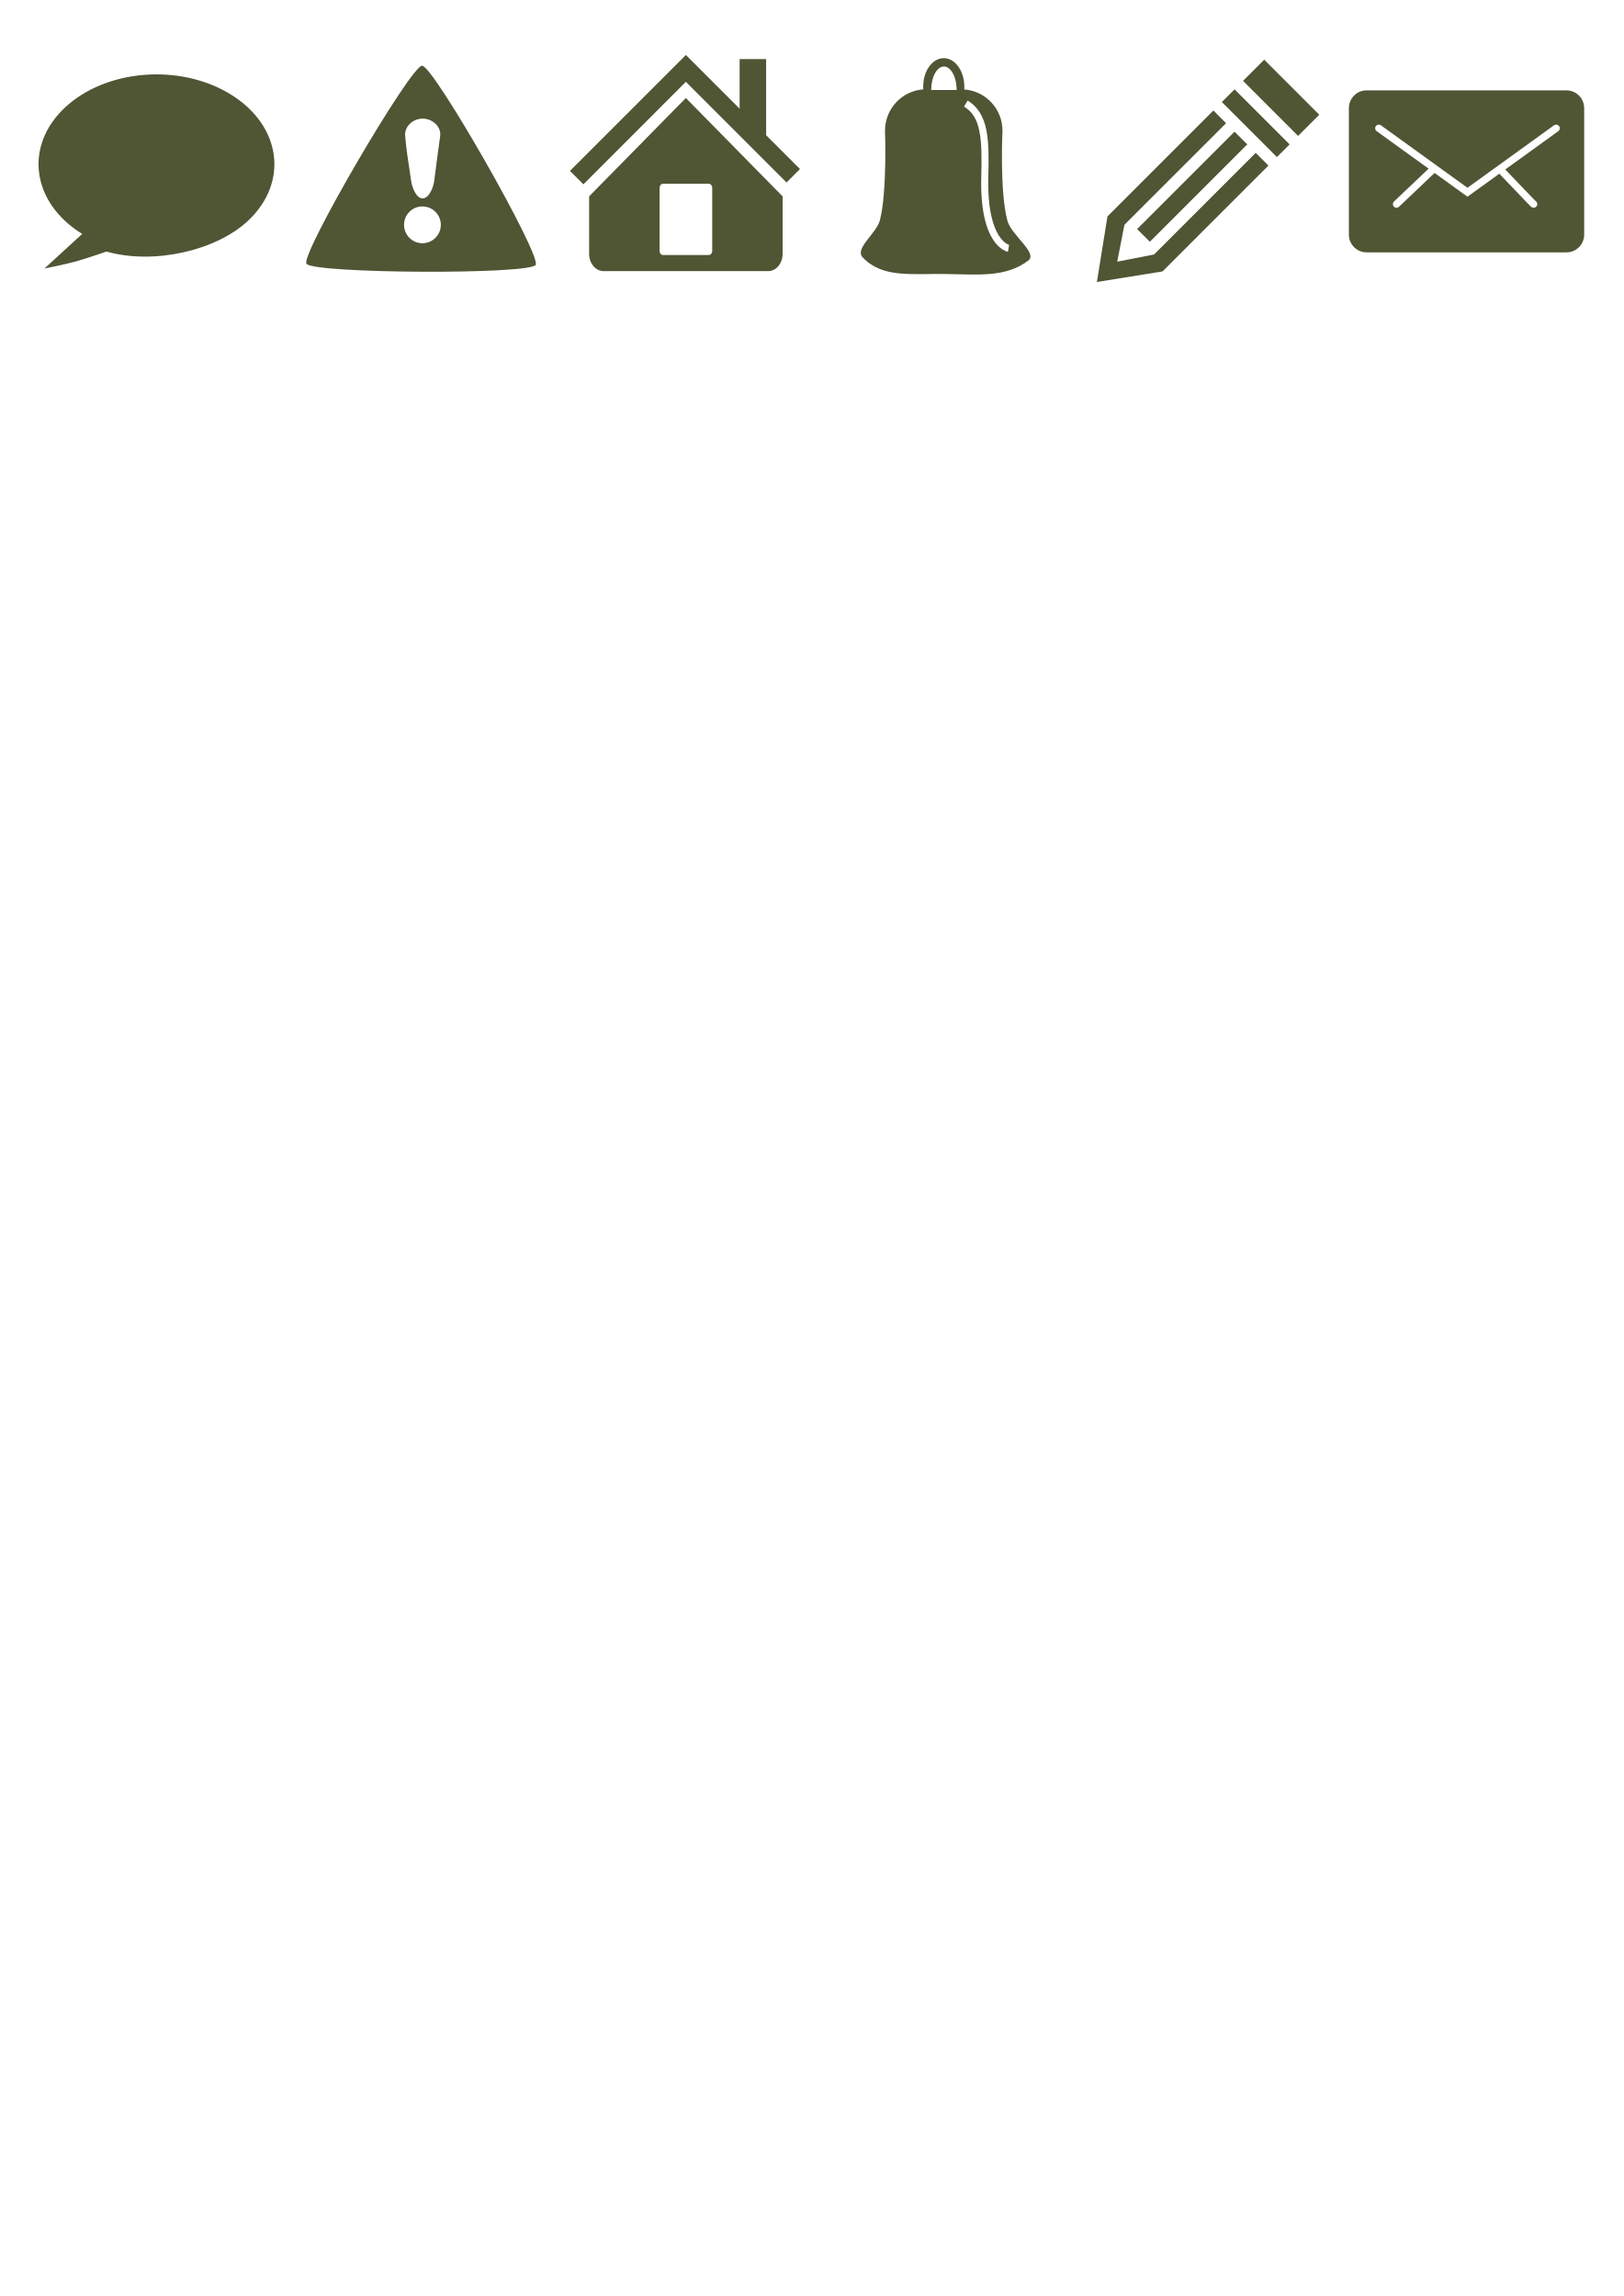
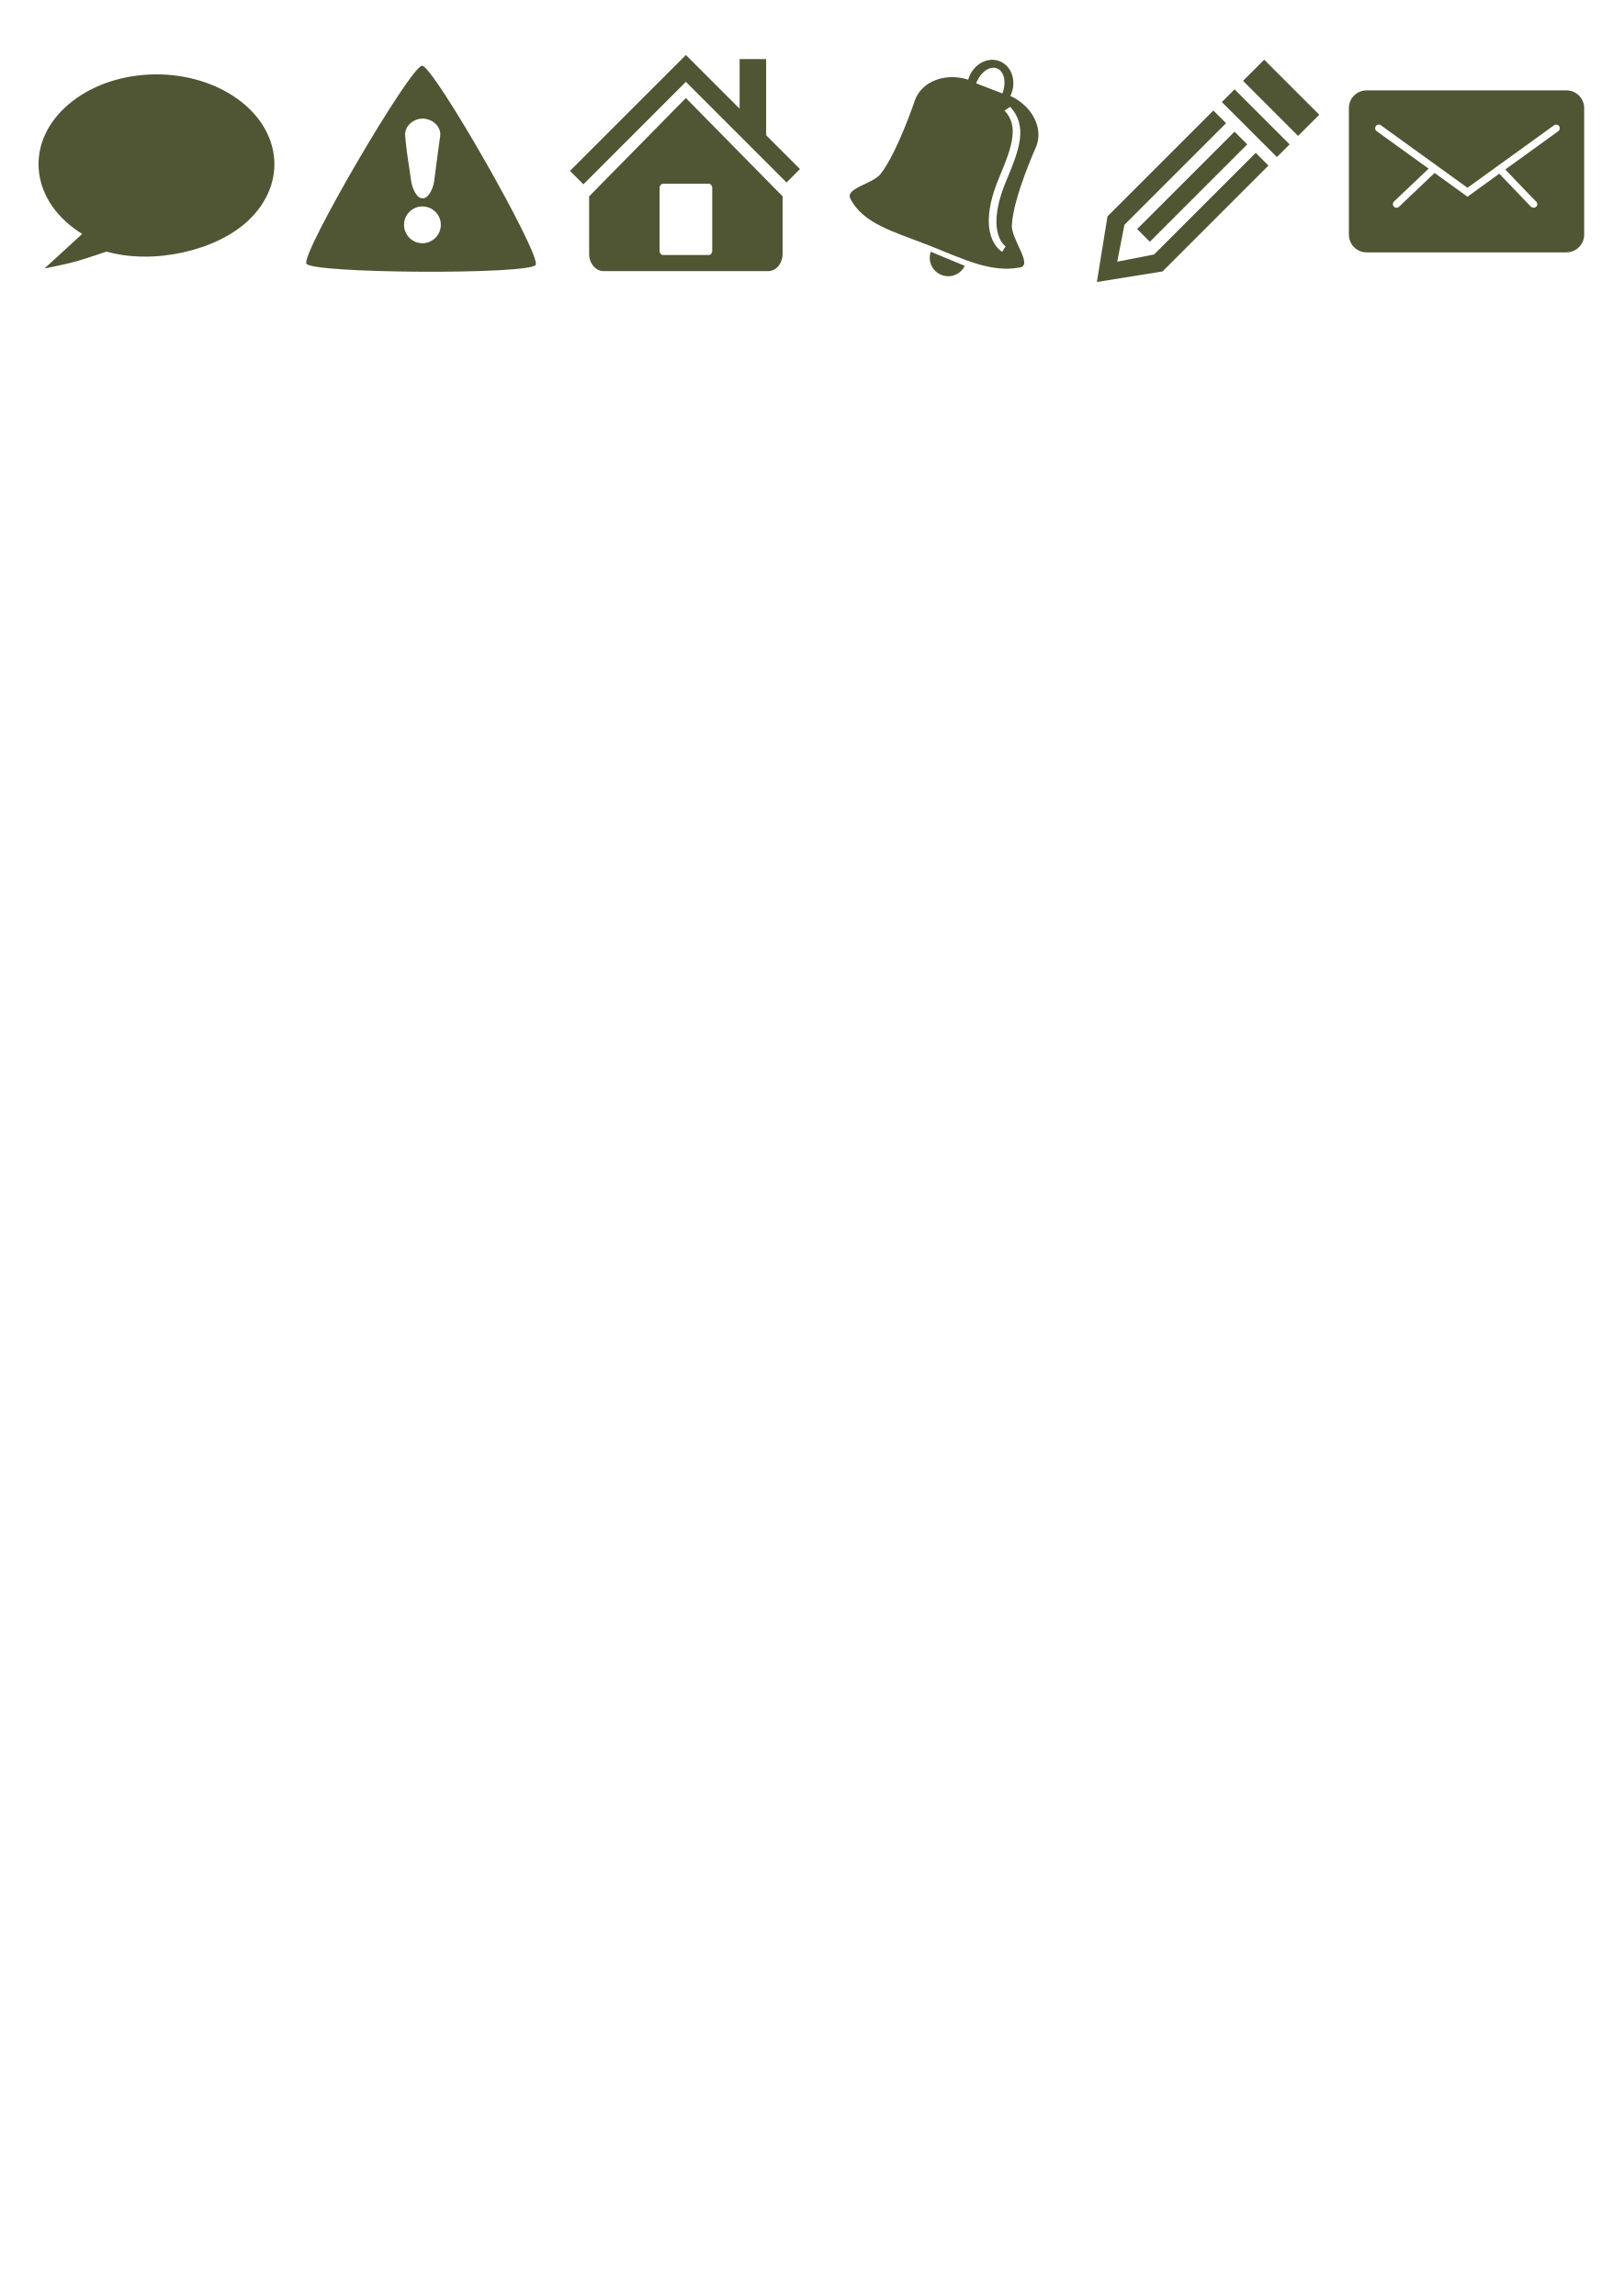
<svg xmlns="http://www.w3.org/2000/svg" width="744.094" height="1052.362" id="svg2" version="1.1">
  <defs id="defs4">
    <marker orient="auto" refY="0.0" refX="0.0" id="Arrow1Lstart" style="overflow:visible">
      <path id="path4309" d="M 0.0,0.0 L 5.0,-5.0 L -12.5,0.0 L 5.0,5.0 L 0.0,0.0 z " style="fill-rule:evenodd;stroke:#000000;stroke-width:1.0pt" transform="scale(0.8) translate(12.5,0)" />
    </marker>
  </defs>
  <g id="layer1">
    <rect style="fill:#4d4d4d;fill-opacity:0;fill-rule:nonzero;stroke:none" id="rect4232-0-2" width="109.286" height="109.286" x="258" y="22.362" />
    <rect style="fill:#4d4d4d;fill-opacity:0;fill-rule:nonzero;stroke:none" id="rect4232-0-23" width="109.286" height="109.286" x="378" y="22.362" />
    <rect style="fill:#4d4d4d;fill-opacity:0;fill-rule:nonzero;stroke:none" id="rect4232-0-9" width="109.286" height="109.286" x="498" y="22.362" />
    <rect style="fill:#4d4d4d;fill-opacity:0;fill-rule:nonzero;stroke:none" id="rect4232-0-6" width="109.286" height="109.286" x="618" y="22.362" />
    <rect style="fill:#4d4d4d;fill-opacity:0;fill-rule:nonzero;stroke:none" id="rect4232" width="109.286" height="109.286" x="17.143" y="22.505" />
    <rect style="fill:#4d4d4d;fill-opacity:0;fill-rule:nonzero;stroke:none" id="rect4232-0" width="109.286" height="109.286" x="138" y="23.076" />
    <path style="fill:#505534;fill-opacity:1" d="m 507.527,99.168 48.523,-48.523 5.823,5.823 -46.582,46.582 -3.3,16.886 16.886,-3.3 46.582,-46.582 5.823,5.823 -48.523,48.523 -30.085,4.852 z m 13.587,5.823 44.642,-44.642 5.823,5.823 -44.642,44.642 z m 38.819,-58.228 5.823,-5.823 25.232,25.232 -5.823,5.823 z m 9.705,-9.705 9.705,-9.705 25.232,25.232 -9.705,9.705 z" id="path4147" />
    <path style="fill:#505534;fill-opacity:1;fill-rule:nonzero;stroke:none" d="m 37.674,107.223 c -23.185,-14.313 -26.746,-40.231 -7.952,-57.889 18.794,-17.658 52.824,-20.369 76.01,-6.056 23.185,14.313 26.746,40.231 7.952,57.889 -14.602,13.72 -43.163,20.288 -64.9,14.136 0,0 -7.366,2.572 -12.875,4.193 -5.509,1.621 -15.539,3.567 -15.539,3.567 z" id="path4115" />
    <path style="fill:#505534;fill-opacity:1;fill-rule:nonzero;stroke:none" d="m 193.437,30.115 c -5.255,-0.027 -55.62,86.178 -53.016,90.743 2.604,4.564 102.423,5.085 105.074,0.547 2.651,-4.537 -46.803,-91.263 -52.058,-91.29 z m 0.239,24.25 c 4.439,0 8.626,3.638 8.038,8.038 -0.977,7.307 -1.047,7.261 -2.736,20.522 -0.417,3.276 -2.486,8.004 -5.301,8.004 -2.85,0 -4.782,-4.737 -5.267,-8.004 -1.885,-12.675 -1.955,-12.832 -2.736,-20.522 -0.449,-4.417 3.564,-8.038 8.004,-8.038 z m -0.103,40.258 c 4.656,0 8.448,3.758 8.448,8.414 0,4.656 -3.792,8.448 -8.448,8.448 -4.656,0 -8.414,-3.792 -8.414,-8.448 0,-4.656 3.758,-8.414 8.414,-8.414 z" id="path4938" />
    <path style="fill:#505534;fill-opacity:1;fill-rule:nonzero;stroke:none" d="m 626.264,41.424 c -4.499,0 -8.11,3.646 -8.11,8.145 l 0,57.95 c 0,4.499 3.612,8.145 8.11,8.145 l 91.605,0 c 4.499,0 8.11,-3.646 8.11,-8.145 l 0,-57.95 c 0,-4.499 -3.612,-8.145 -8.11,-8.145 l -91.605,0 z m 5.649,15.666 a 1.664,1.664 0 0 1 0.936,0.347 l 39.65,28.629 39.65,-28.629 a 1.664,1.664 0 1 1 1.941,2.703 l -24.262,17.538 c 7.391,7.776 11.081,11.602 12.72,13.275 0.761,0.777 1.057,1.064 1.178,1.178 0.006,0.007 0.064,0.064 0.069,0.069 a 1.664,1.664 0 0 1 0.069,0.035 c -0.002,-0.001 0.004,0.039 0,0.035 a 1.664,1.664 0 0 1 0.243,0.208 c 0,0 0.027,0.044 0.069,0.104 0.021,0.03 0.053,0.082 0.104,0.173 0.025,0.046 0.059,0.091 0.104,0.208 0.022,0.059 0.069,0.242 0.069,0.243 1.1e-4,4.65e-4 0.035,0.52 0.035,0.52 0,1.66e-4 -0.104,0.45 -0.104,0.451 -6e-5,1.33e-4 -0.312,0.485 -0.312,0.485 -9e-5,1e-4 -0.52,0.381 -0.52,0.381 -1.4e-4,6.6e-5 -0.52,0.173 -0.52,0.173 -3.5e-4,0 -0.589,-0.034 -0.589,-0.035 -5.3e-4,-1.11e-4 -0.212,-0.076 -0.277,-0.104 -0.262,-0.114 -0.294,-0.169 -0.347,-0.208 -0.105,-0.079 -0.153,-0.089 -0.208,-0.139 -0.219,-0.199 -0.556,-0.538 -1.421,-1.421 -1.698,-1.732 -5.42,-5.607 -13.101,-13.69 l -13.621,9.843 -0.97,0.693 -0.97,-0.693 L 657.423,79.272 641.168,94.73 a 1.667,1.667 0 1 1 -2.322,-2.391 l 15.839,-15.042 -23.776,-17.156 a 1.664,1.664 0 0 1 0.693,-3.015 1.664,1.664 0 0 1 0.312,-0.035 z" id="rect4970" />
    <path style="fill:#505534;fill-opacity:1;fill-rule:nonzero;stroke:none" d="m 314.312,25.186 -3.062,3.096 -50.051,50.051 6.159,6.159 46.955,-46.989 24.634,24.634 21.504,21.504 6.159,-6.159 -15.515,-15.515 0,-34.876 -12.147,0 0,22.729 -21.538,-21.538 -3.096,-3.096 z m 0,19.735 -44.335,45.083 0,26.301 c 0,4.416 2.973,7.962 6.635,7.962 l 75.434,0 c 3.662,0 6.601,-3.546 6.601,-7.962 l 0,-26.301 -44.335,-45.083 z m -10.48,39.299 20.994,0 c 0.862,0 1.565,0.862 1.565,1.939 l 0,28.785 c 0,1.077 -0.703,1.939 -1.565,1.939 l -20.994,0 c -0.862,0 -1.565,-0.862 -1.565,-1.939 l 0,-28.785 c 0,-1.077 0.703,-1.939 1.565,-1.939 z" id="rect5010" />
-     <path style="fill:#505534;fill-opacity:1;fill-rule:nonzero;stroke:none" d="m 432.493,26.657 c -5.203,0 -9.422,5.835 -9.422,13.056 0,0.418 0.04,0.837 0.067,1.245 -9.851,0.719 -17.565,8.903 -17.565,18.944 0,0 1.033,27.719 -2.322,40.985 -1.535,6.068 -11.679,12.982 -7.975,16.993 8.823,9.554 22.081,7.528 37.485,7.706 15.404,0.178 27.931,1.768 38.427,-6.124 4.601,-3.46 -7.675,-11.602 -9.489,-18.204 -3.659,-13.318 -2.288,-41.355 -2.288,-41.355 0,-10.021 -7.708,-18.163 -17.531,-18.911 0.029,-0.418 0.034,-0.85 0.034,-1.279 0,-7.221 -4.218,-13.056 -9.422,-13.056 z m 0.067,3.836 c 3.223,0 5.855,4.821 5.855,10.768 l -11.676,0 c 0,-5.947 2.598,-10.768 5.821,-10.768 z M 443.429,46.106 c 4.783,2.84 7.349,7.483 8.547,13.325 1.198,5.842 1.17,12.965 0.942,21.468 -0.408,15.24 2.3,23.152 4.879,27.155 1.289,2.002 2.546,3.047 3.432,3.6 0.886,0.554 1.211,0.572 1.211,0.572 l -0.538,3.197 c 0,0 -1.107,-0.242 -2.389,-1.043 -1.282,-0.802 -2.909,-2.196 -4.442,-4.576 -3.066,-4.76 -5.803,-13.322 -5.384,-28.972 0.226,-8.455 0.216,-15.445 -0.875,-20.761 -1.091,-5.317 -3.114,-8.878 -7.033,-11.205 l 1.649,-2.759 z" id="rect4060" />
+     <g id="g8845" transform="matrix(1.085349,-0.2090778,0.2090778,1.085349,-52.39203,86.20783)">
+       <path id="rect4060" d="m 463.435,35.665 c -4.416,-2.753 -10.548,-0.889 -13.709,4.179 -0.183,0.293 -0.333,0.609 -0.488,0.909 -8.674,-4.707 -18.801,-3.044 -23.196,4.004 0,0 -11.254,20.003 -19.906,27.539 -3.958,3.447 -15.592,2.933 -14.204,7.708 3.306,11.373 15.444,16.966 28.437,25.241 12.993,8.275 22.928,16.018 35.289,16.032 5.419,0.006 -1.436,-12.204 -0.086,-17.798 2.723,-11.284 16.156,-30.238 16.156,-30.238 4.385,-7.034 1.407,-16.827 -6.601,-22.549 0.208,-0.278 0.401,-0.579 0.588,-0.88 3.16,-5.069 2.134,-11.396 -2.282,-14.149 z m -1.622,2.728 c 2.735,1.705 2.859,6.481 0.256,10.656 l -9.908,-6.177 c 2.602,-4.174 6.917,-6.183 9.652,-4.478 z m 2.39,16.709 c 2.816,4.524 2.961,9.141 1.421,13.875 -1.54,4.734 -4.681,9.719 -8.595,15.567 -7.015,10.481 -8.18,17.467 -7.743,21.641 0.218,2.087 0.827,3.485 1.337,4.343 0.51,0.858 0.778,1.042 0.778,1.042 l -1.856,1.959 c 0,0 -0.833,-0.755 -1.571,-1.996 -0.737,-1.241 -1.507,-3.08 -1.766,-5.562 -0.519,-4.963 0.906,-12.421 8.11,-23.184 3.892,-5.815 6.942,-10.727 8.343,-15.035 1.401,-4.309 1.243,-7.879 -1.064,-11.586 l 2.607,-1.064 z" style="fill:#505534;fill-opacity:1;fill-rule:nonzero;stroke:none" />
+       <path id="path8840" d="m 420.497,107.883 c -2.02,3.477 -1.007,7.95 2.391,10.197 3.397,2.247 7.926,1.44 10.336,-1.78 l -12.726,-8.417 z" style="fill:#505534;fill-opacity:1;stroke:none" />
+     </g>
  </g>
</svg>
